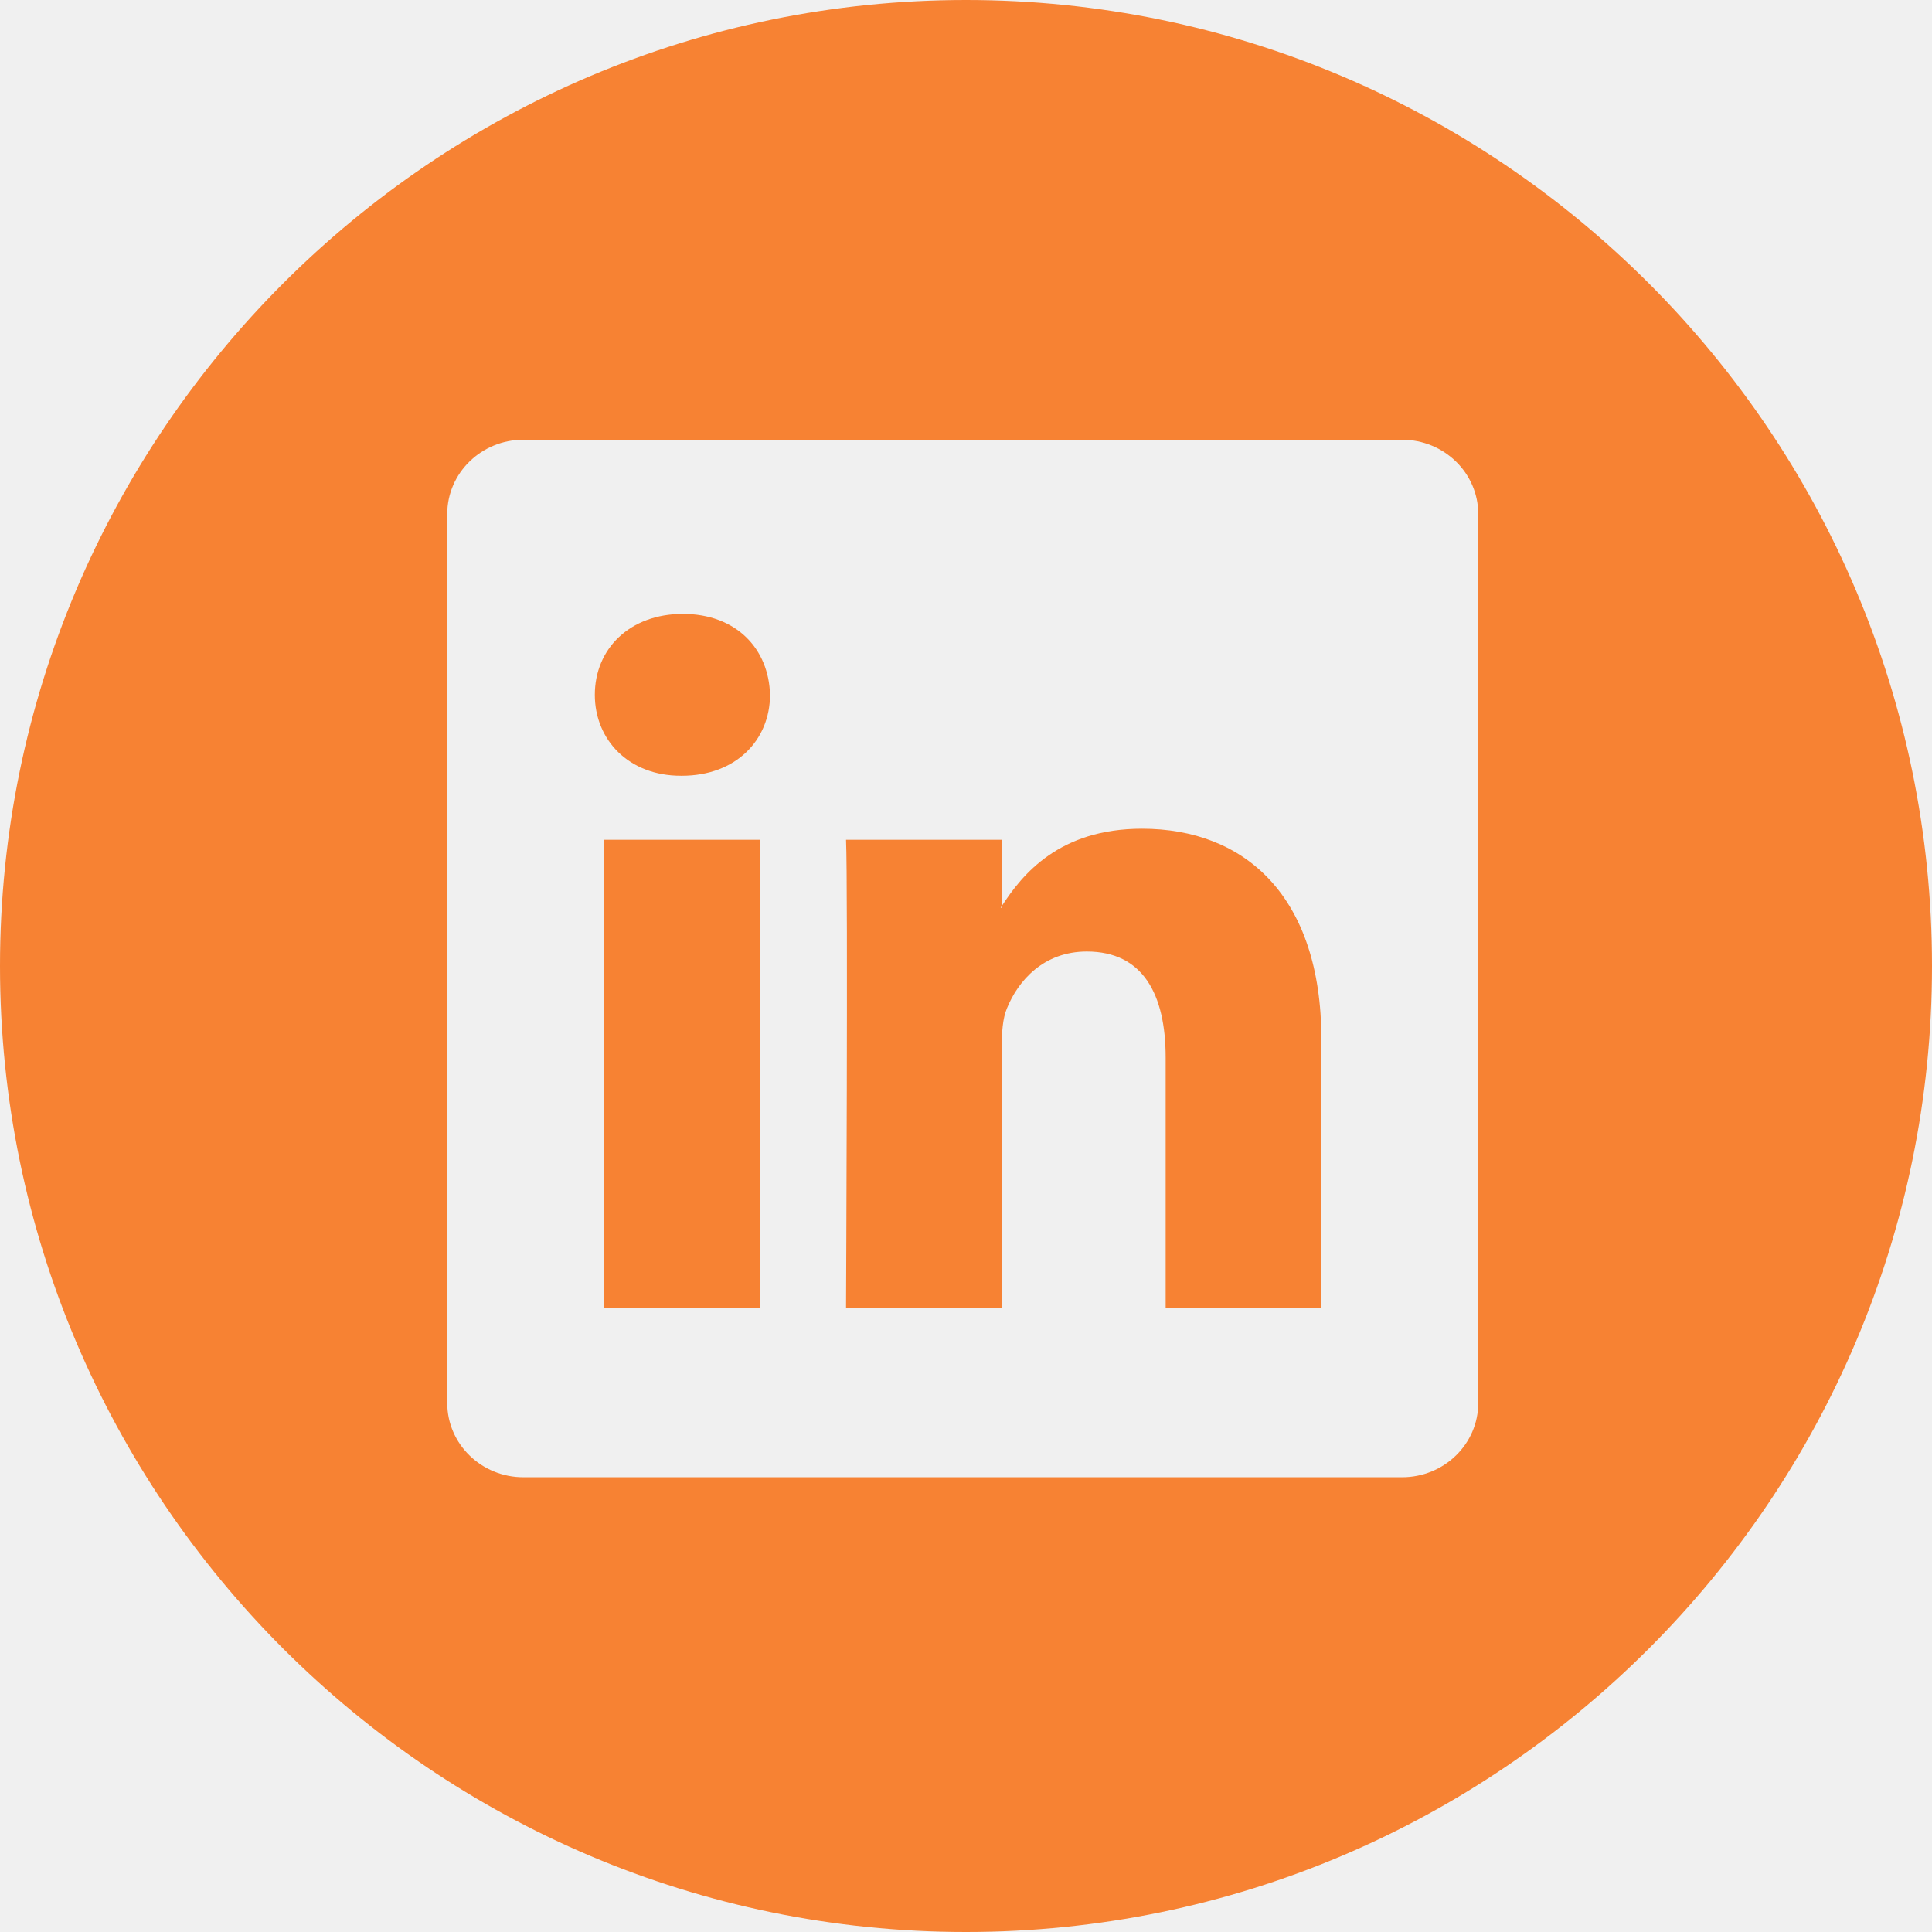
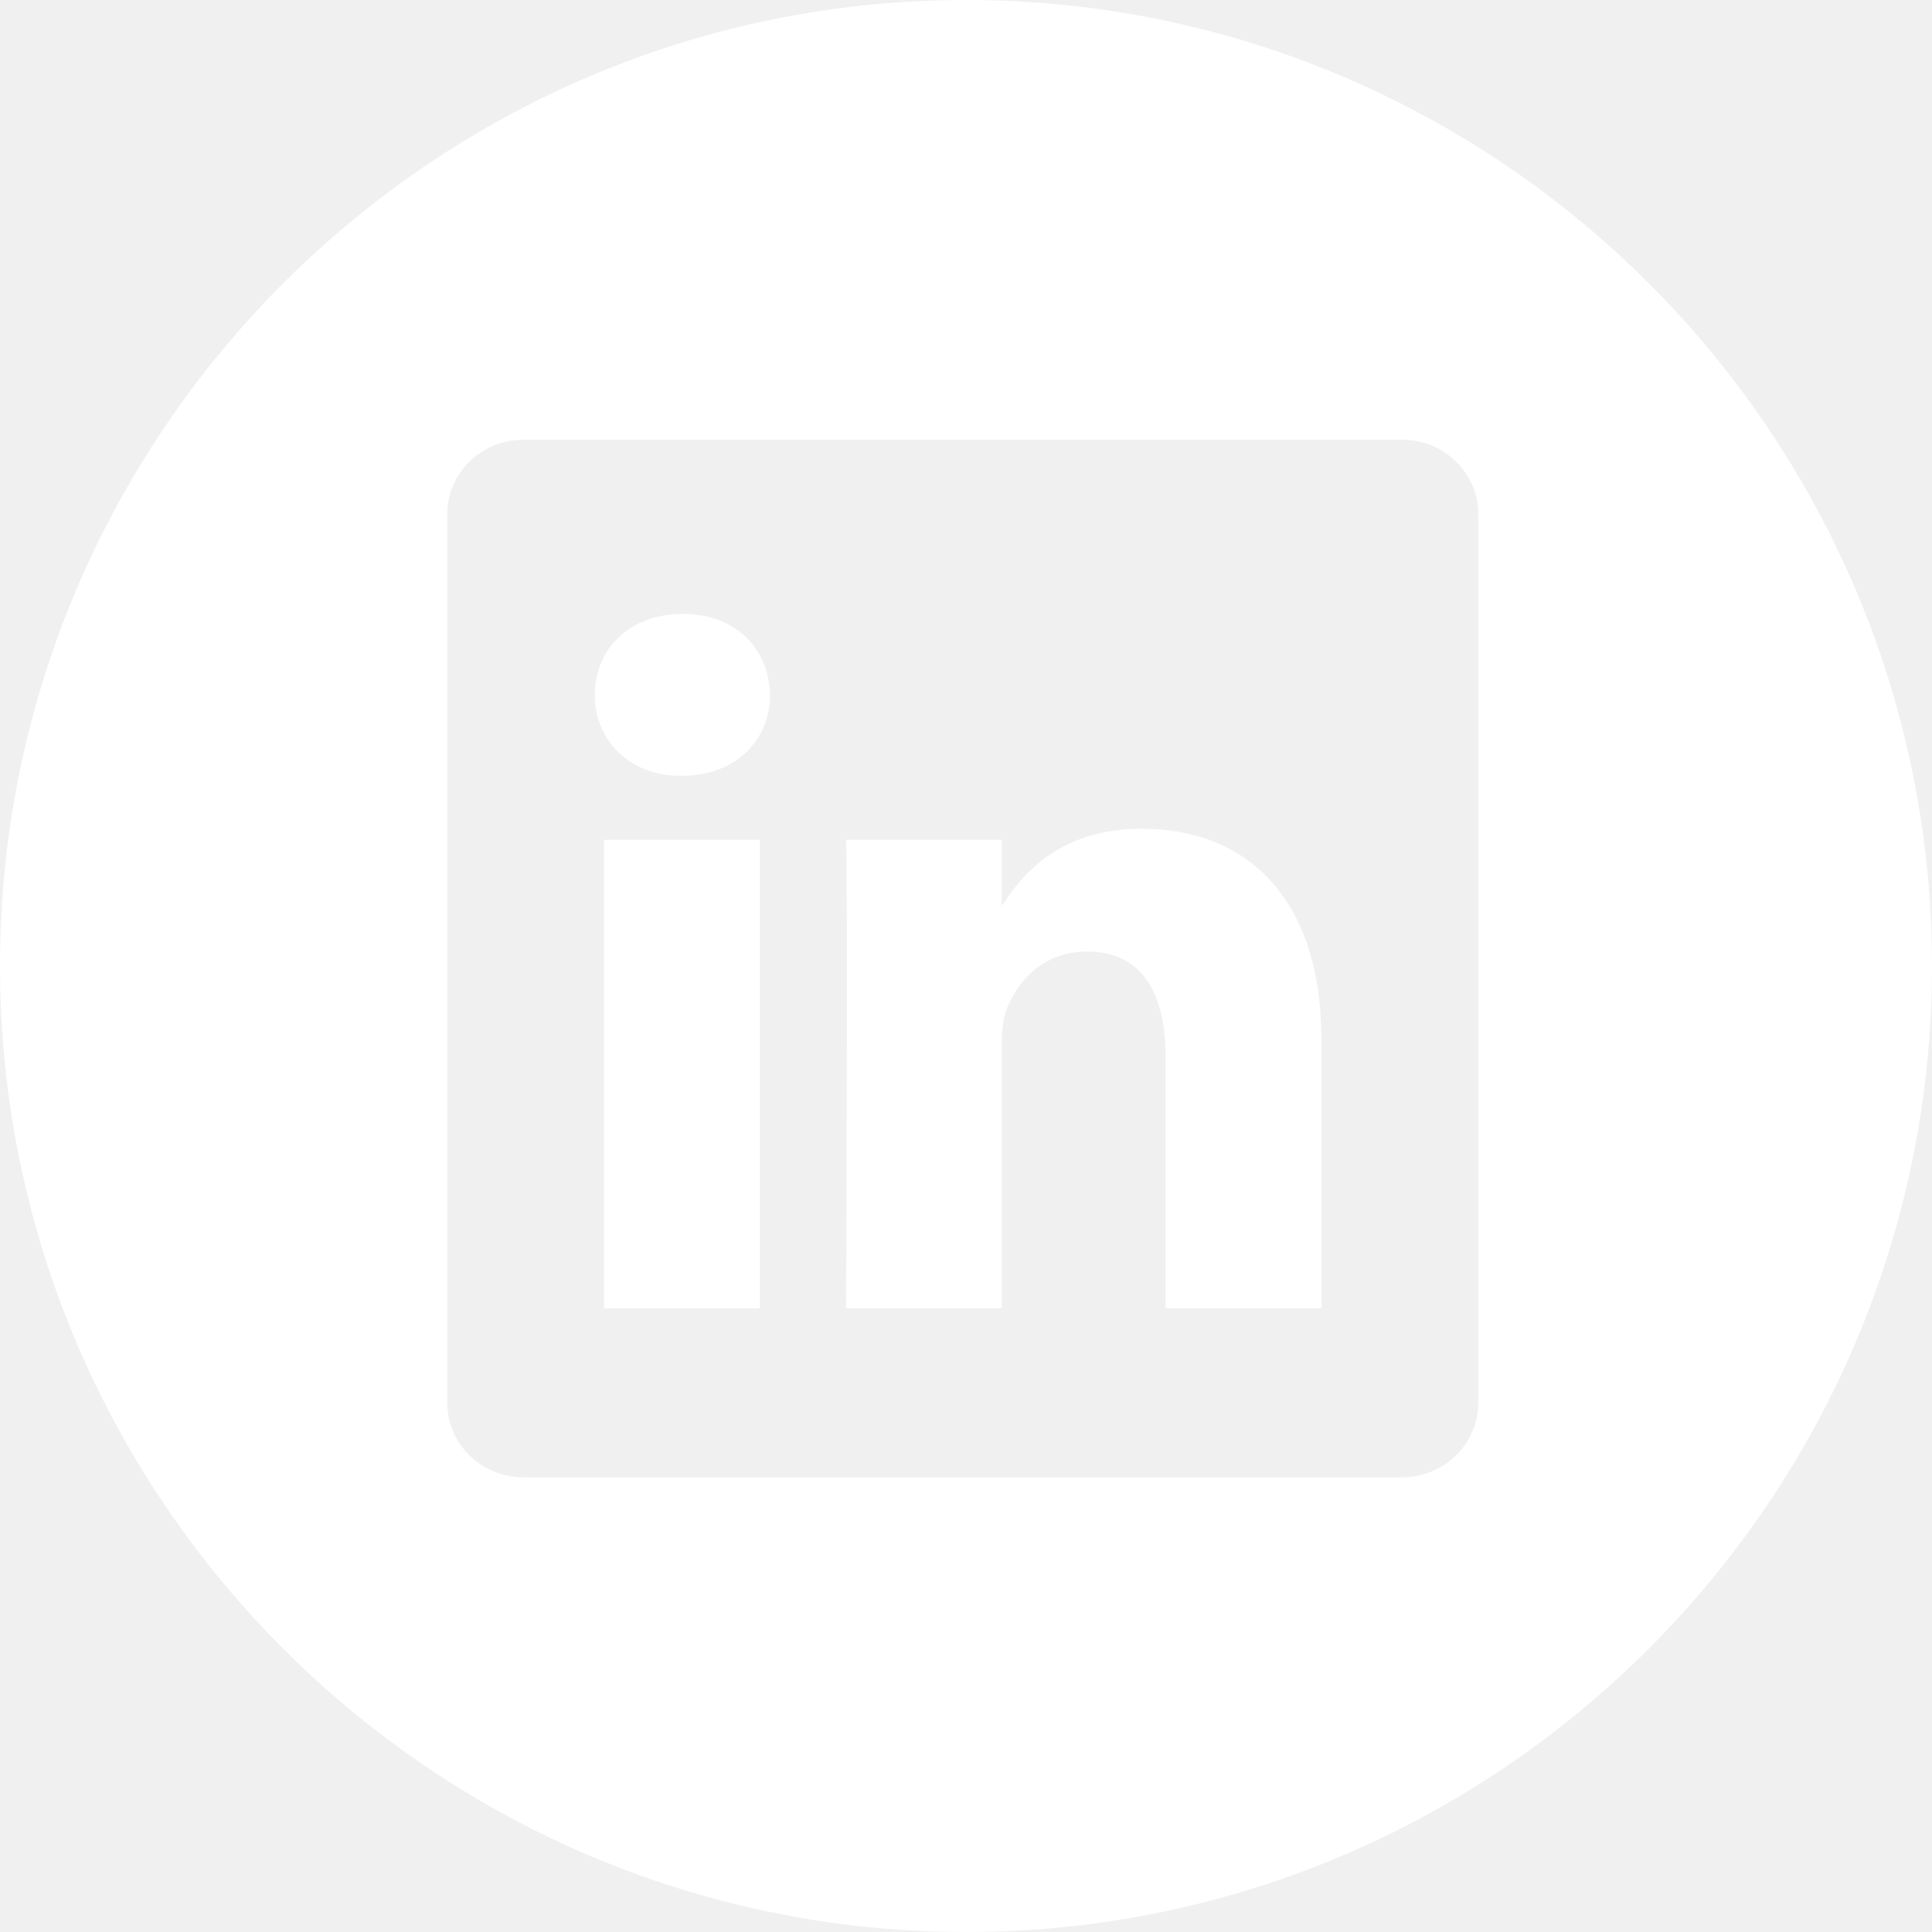
<svg xmlns="http://www.w3.org/2000/svg" version="1.1" id="Capa_1" x="0px" y="0px" width="512px" height="512px" viewBox="0 0 49.652 49.652" style="enable-background:new 0 0 49.652 49.652;" xml:space="preserve">
  <g>
    <g>
      <g>
-         <path d="M29.35,21.298c-2.125,0-3.074,1.168-3.605,1.988v-1.704h-4.002c0.052,1.128,0,12.041,0,12.041h4.002v-6.727     c0-0.359,0.023-0.72,0.131-0.977c0.29-0.72,0.948-1.465,2.054-1.465c1.448,0,2.027,1.104,2.027,2.724v6.442h4.002h0.001v-6.905     C33.958,23.019,31.983,21.298,29.35,21.298z M25.742,23.328h-0.025c0.008-0.014,0.02-0.027,0.025-0.041V23.328z" fill="#f78233" />
-         <rect x="15.523" y="21.582" width="4.002" height="12.041" fill="#f78233" />
-         <path d="M24.826,0C11.137,0,0,11.137,0,24.826c0,13.688,11.137,24.826,24.826,24.826c13.688,0,24.826-11.138,24.826-24.826     C49.652,11.137,38.516,0,24.826,0z M37.991,36.055c0,1.056-0.876,1.91-1.959,1.91H13.451c-1.08,0-1.957-0.854-1.957-1.91V13.211     c0-1.055,0.877-1.91,1.957-1.91h22.581c1.082,0,1.959,0.856,1.959,1.91V36.055z" fill="#f78233" />
-         <path d="M17.551,15.777c-1.368,0-2.264,0.898-2.264,2.08c0,1.155,0.869,2.08,2.211,2.08h0.026c1.396,0,2.265-0.925,2.265-2.08     C19.762,16.676,18.921,15.777,17.551,15.777z" fill="#f78233" />
+         <path d="M29.35,21.298c-2.125,0-3.074,1.168-3.605,1.988v-1.704h-4.002c0.052,1.128,0,12.041,0,12.041h4.002v-6.727     c0-0.359,0.023-0.72,0.131-0.977c0.29-0.72,0.948-1.465,2.054-1.465c1.448,0,2.027,1.104,2.027,2.724v6.442h4.002h0.001v-6.905     C33.958,23.019,31.983,21.298,29.35,21.298z M25.742,23.328h-0.025c0.008-0.014,0.02-0.027,0.025-0.041V23.328z" fill="#FFFFFF" />
+         <rect x="15.523" y="21.582" width="4.002" height="12.041" fill="#FFFFFF" />
+         <path d="M24.826,0C11.137,0,0,11.137,0,24.826c0,13.688,11.137,24.826,24.826,24.826c13.688,0,24.826-11.138,24.826-24.826     C49.652,11.137,38.516,0,24.826,0z M37.991,36.055c0,1.056-0.876,1.91-1.959,1.91H13.451c-1.08,0-1.957-0.854-1.957-1.91V13.211     c0-1.055,0.877-1.91,1.957-1.91h22.581c1.082,0,1.959,0.856,1.959,1.91V36.055z" fill="#FFFFFF" />
+         <path d="M17.551,15.777c-1.368,0-2.264,0.898-2.264,2.08c0,1.155,0.869,2.08,2.211,2.08h0.026c1.396,0,2.265-0.925,2.265-2.08     C19.762,16.676,18.921,15.777,17.551,15.777z" fill="#FFFFFF" />
      </g>
    </g>
  </g>
  <g>
</g>
  <g>
</g>
  <g>
</g>
  <g>
</g>
  <g>
</g>
  <g>
</g>
  <g>
</g>
  <g>
</g>
  <g>
</g>
  <g>
</g>
  <g>
</g>
  <g>
</g>
  <g>
</g>
  <g>
</g>
  <g>
</g>
</svg>
